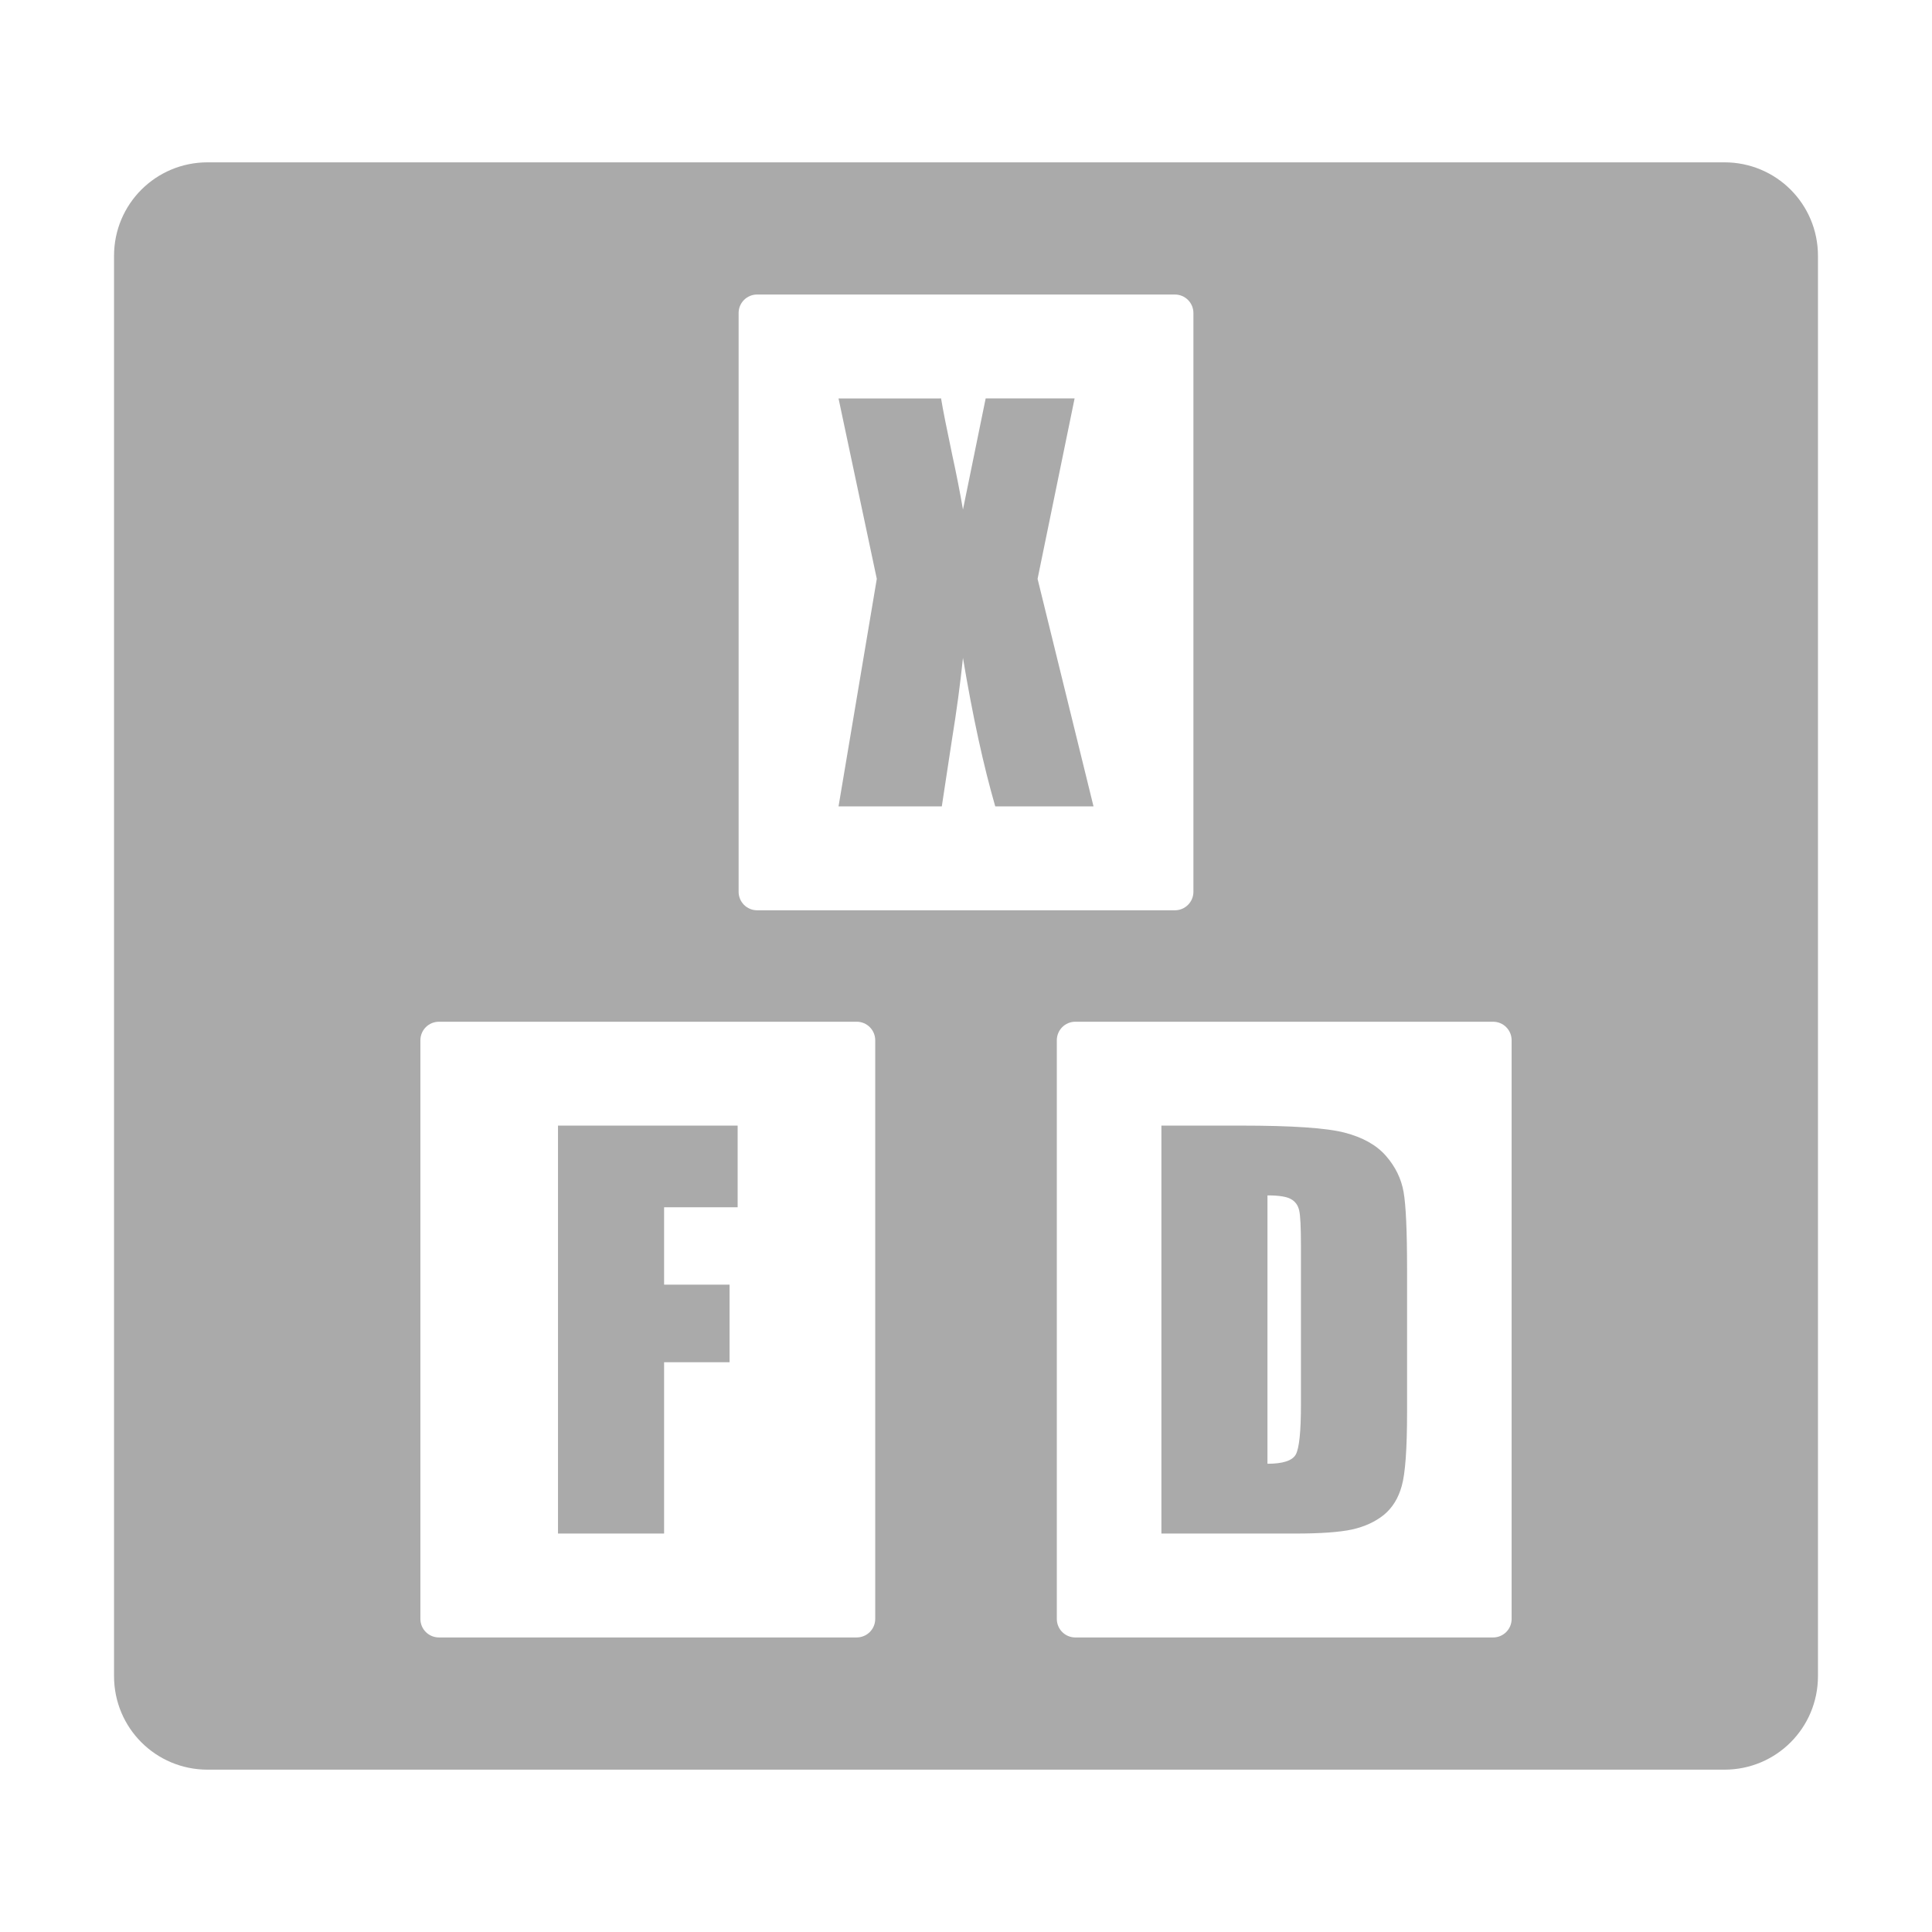
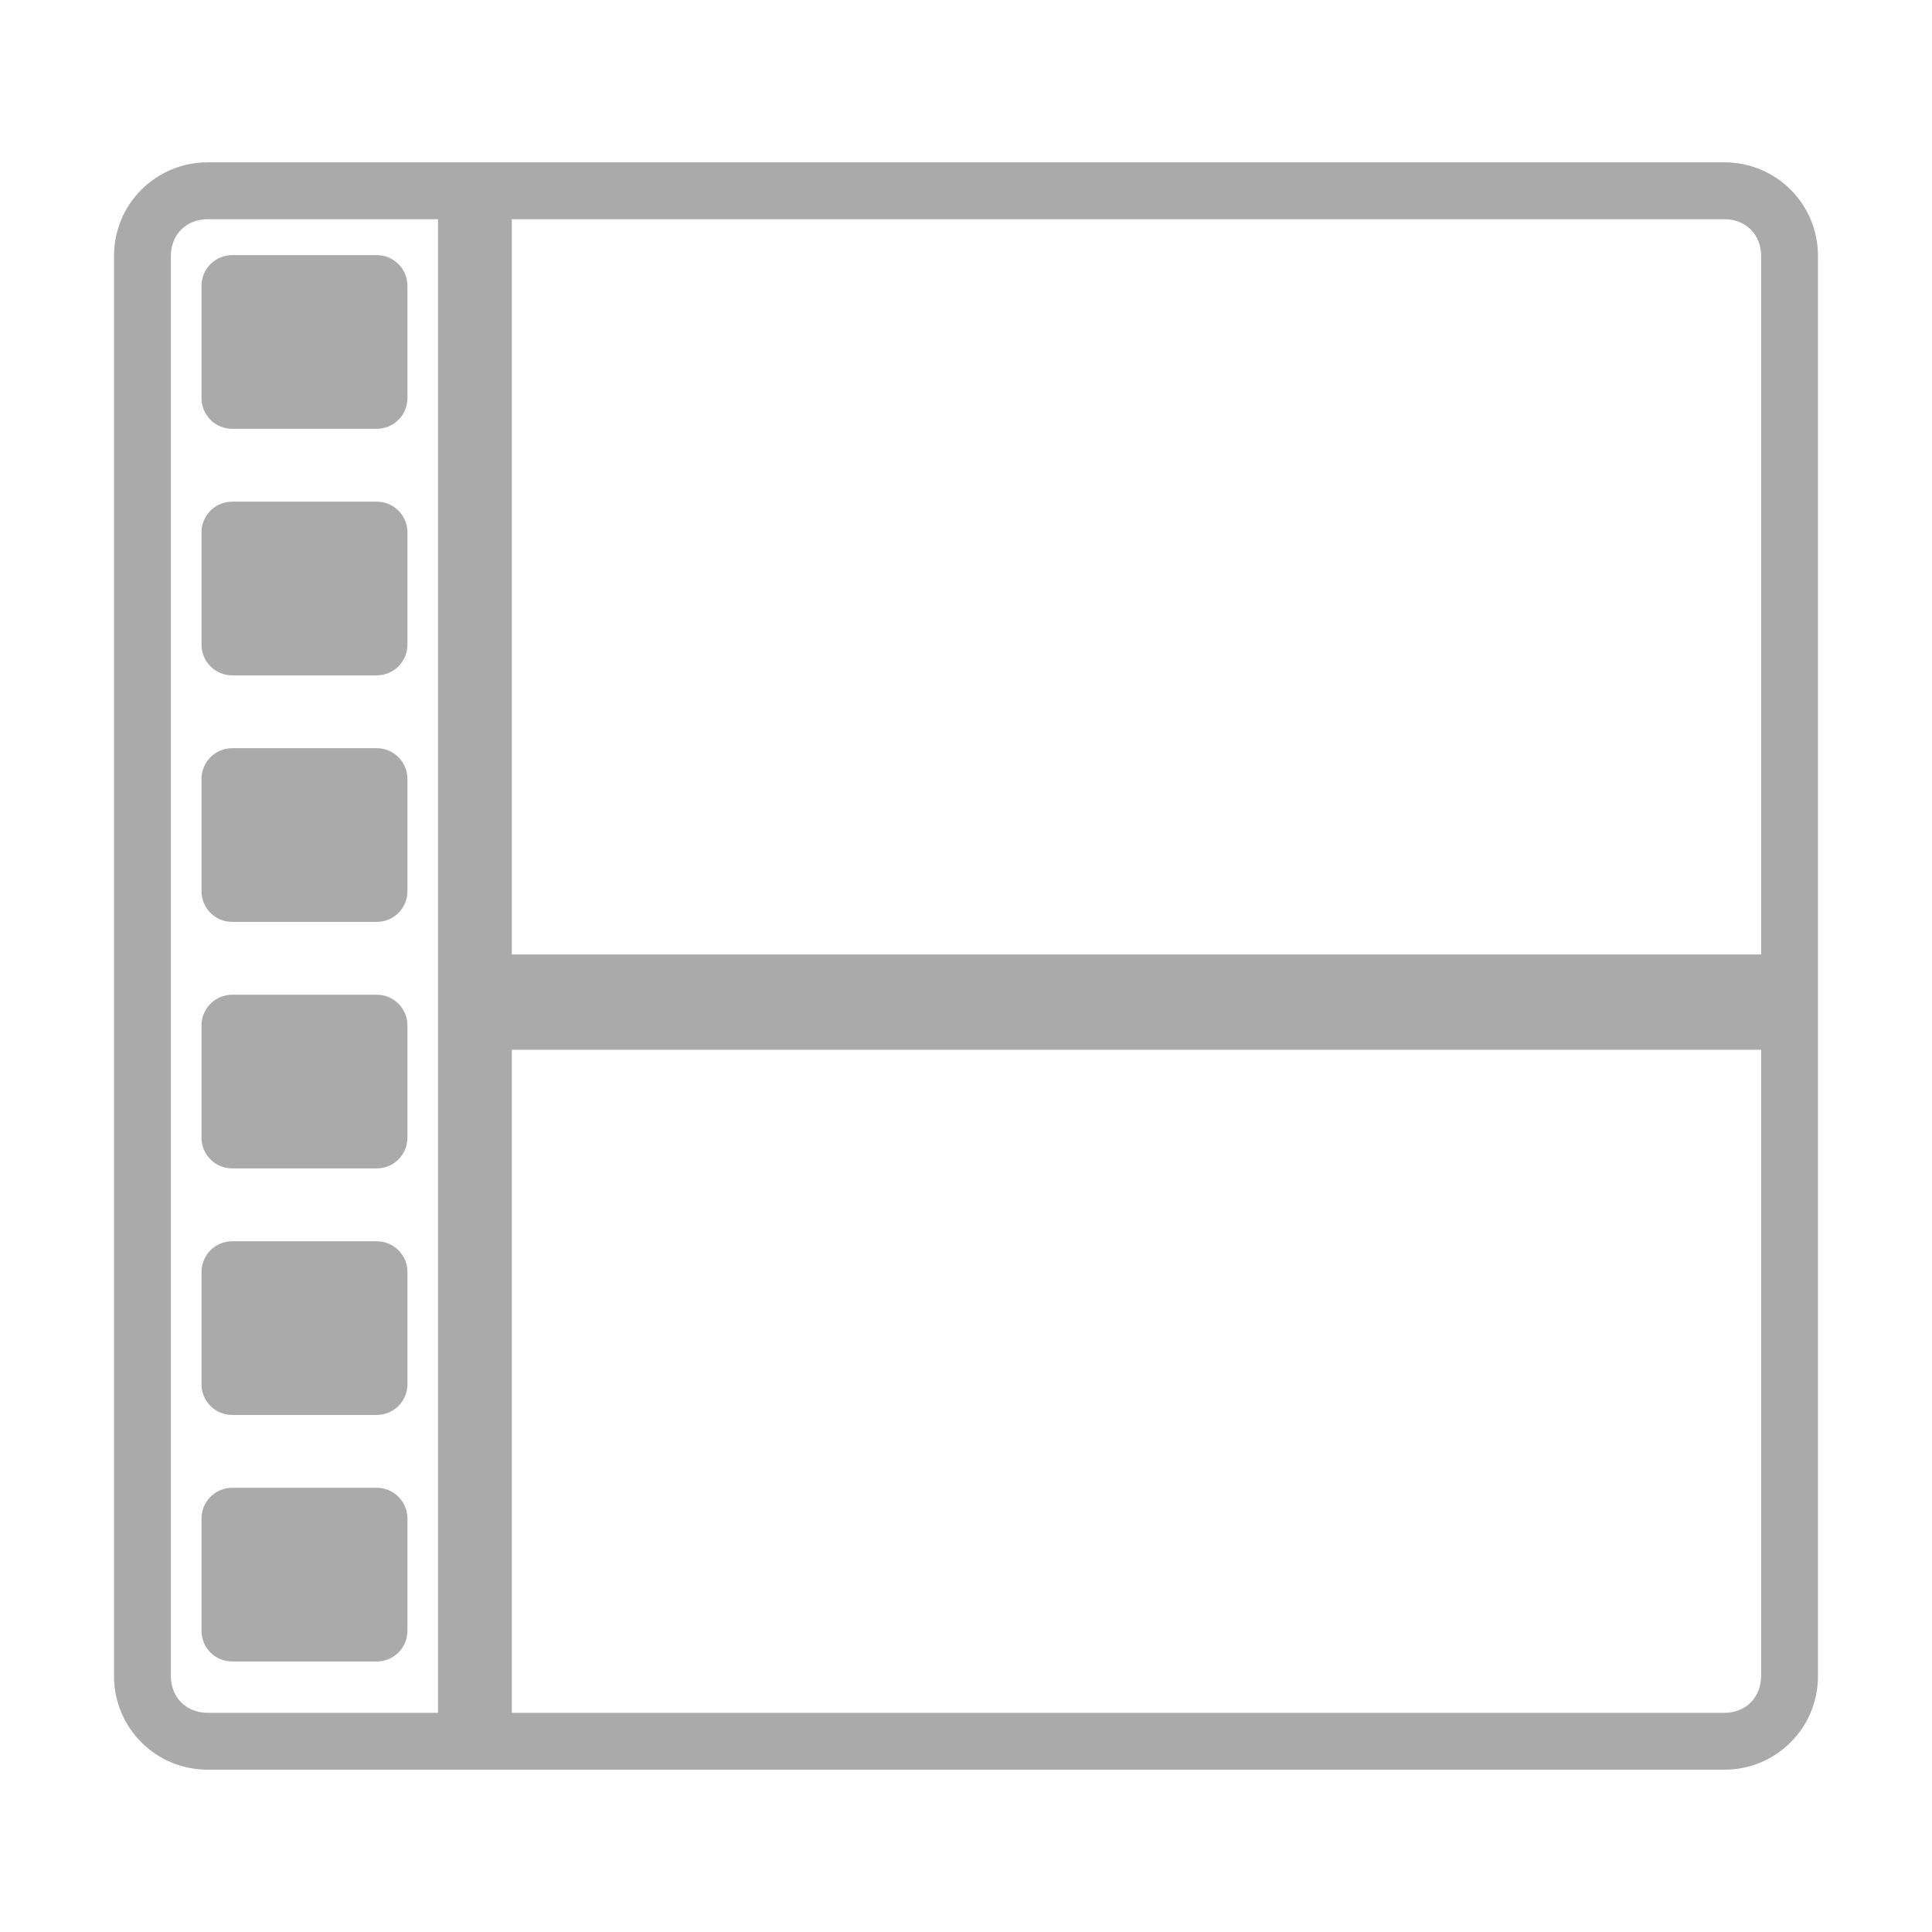
<svg xmlns="http://www.w3.org/2000/svg" width="128" height="128" version="1.1">
-   <path d="m 13.754,10.755 c -3.434,0 -6.199,2.763 -6.199,6.197 v 94.094 c 0,3.434 2.765,6.199 6.199,6.199 H 114.248 c 3.434,0 6.197,-2.765 6.197,-6.199 V 16.952 c 0,-3.434 -2.763,-6.197 -6.197,-6.197 z m 36.41,8.758 h 27.674 c 0.681,0 1.229,0.548 1.229,1.229 v 38.338 c -10e-7,0.681 -0.548,1.229 -1.229,1.229 H 50.164 c -0.681,1e-6 -1.229,-0.548 -1.229,-1.229 V 20.741 c 0,-0.681 0.548,-1.229 1.229,-1.229 z m 5.391,6.885 2.535,11.953 -2.535,15.074 h 6.842 l 0.67,-4.408 c 0.312,-1.914 0.554,-3.723 0.732,-5.426 0.645,3.862 1.36,7.141 2.139,9.834 h 6.51 L 68.742,38.351 71.195,26.397 H 65.303 L 63.799,33.759 C 63.61,32.657 63.373,31.444 63.084,30.12 62.717,28.384 62.47,27.143 62.348,26.397 Z M 29.082,67.692 h 27.674 c 0.681,0 1.23,0.549 1.23,1.23 v 38.334 c 0,0.681 -0.549,1.229 -1.23,1.229 H 29.082 c -0.681,0 -1.23,-0.548 -1.23,-1.229 V 68.923 c 0,-0.681 0.549,-1.23 1.23,-1.23 z m 42.164,0 h 27.674 c 0.681,0 1.229,0.548 1.229,1.229 v 38.336 c 0,0.681 -0.548,1.229 -1.229,1.229 H 71.246 c -0.681,0 -1.229,-0.548 -1.229,-1.229 V 68.921 c 0,-0.681 0.548,-1.229 1.229,-1.229 z m -34.277,6.883 v 27.027 h 7.029 V 90.253 h 4.338 v -5.143 h -4.338 v -5.125 h 4.873 v -5.41 z m 39.977,0 v 27.027 h 8.865 c 1.681,0 2.937,-0.091 3.771,-0.27 0.835,-0.189 1.534,-0.51 2.102,-0.967 0.568,-0.467 0.963,-1.108 1.186,-1.92 0.234,-0.824 0.352,-2.449 0.352,-4.875 V 84.108 c 0,-2.56 -0.077,-4.276 -0.232,-5.145 -0.156,-0.879 -0.547,-1.674 -1.17,-2.387 -0.623,-0.712 -1.534,-1.224 -2.736,-1.535 -1.191,-0.312 -3.485,-0.467 -6.879,-0.467 z m 7.027,4.623 c 0.768,0 1.29,0.085 1.568,0.252 0.278,0.156 0.457,0.405 0.535,0.75 0.078,0.345 0.115,1.129 0.115,2.354 v 10.502 c 0,1.803 -0.114,2.909 -0.348,3.32 -0.234,0.401 -0.858,0.602 -1.871,0.602 z" style="fill:#aaaaaa" />
+   <path d="M 13.754 10.756 C 10.32 10.756 7.555 13.519 7.555 16.953 L 7.555 111.047 C 7.555 114.481 10.32 117.246 13.754 117.246 L 114.248 117.246 C 117.682 117.246 120.445 114.481 120.445 111.047 L 120.445 16.953 C 120.445 13.519 117.682 10.756 114.248 10.756 L 13.754 10.756 z M 13.754 14.523 L 29.021 14.523 L 29.021 113.479 L 13.754 113.479 C 12.343 113.479 11.322 112.458 11.322 111.047 L 11.322 16.953 C 11.322 15.542 12.341 14.523 13.754 14.523 z M 33.91 14.523 L 114.248 14.523 C 115.661 14.523 116.678 15.541 116.678 16.953 L 116.678 63.236 L 33.91 63.236 L 33.91 14.523 z M 15.387 16.904 C 14.258 16.904 13.35 17.811 13.35 18.939 L 13.35 26.373 C 13.35 27.501 14.258 28.41 15.387 28.41 L 24.957 28.41 C 26.085 28.41 26.994 27.501 26.994 26.373 L 26.994 18.939 C 26.994 17.811 26.085 16.904 24.957 16.904 L 15.387 16.904 z M 15.387 33.236 C 14.258 33.236 13.35 34.145 13.35 35.273 L 13.35 42.707 C 13.35 43.835 14.258 44.744 15.387 44.744 L 24.957 44.744 C 26.085 44.744 26.994 43.835 26.994 42.707 L 26.994 35.273 C 26.994 34.145 26.085 33.236 24.957 33.236 L 15.387 33.236 z M 15.387 49.57 C 14.258 49.57 13.35 50.479 13.35 51.607 L 13.35 59.041 C 13.35 60.169 14.258 61.078 15.387 61.078 L 24.957 61.078 C 26.085 61.078 26.994 60.169 26.994 59.041 L 26.994 51.607 C 26.994 50.479 26.085 49.57 24.957 49.57 L 15.387 49.57 z M 15.387 65.904 C 14.258 65.904 13.35 66.813 13.35 67.941 L 13.35 75.375 C 13.35 76.503 14.258 77.41 15.387 77.41 L 24.957 77.41 C 26.085 77.41 26.994 76.503 26.994 75.375 L 26.994 67.941 C 26.994 66.813 26.085 65.904 24.957 65.904 L 15.387 65.904 z M 33.91 69.549 L 116.678 69.549 L 116.678 111.047 C 116.678 112.459 115.659 113.479 114.248 113.479 L 33.91 113.479 L 33.91 69.549 z M 15.387 82.238 C 14.258 82.238 13.35 83.145 13.35 84.273 L 13.35 91.707 C 13.35 92.835 14.258 93.744 15.387 93.744 L 24.957 93.744 C 26.085 93.744 26.994 92.835 26.994 91.707 L 26.994 84.273 C 26.994 83.145 26.085 82.238 24.957 82.238 L 15.387 82.238 z M 15.387 98.57 C 14.258 98.57 13.35 99.479 13.35 100.607 L 13.35 108.041 C 13.35 109.169 14.258 110.078 15.387 110.078 L 24.957 110.078 C 26.085 110.078 26.994 109.169 26.994 108.041 L 26.994 100.607 C 26.994 99.479 26.085 98.57 24.957 98.57 L 15.387 98.57 z" style="fill:#aaaaaa" />
</svg>
